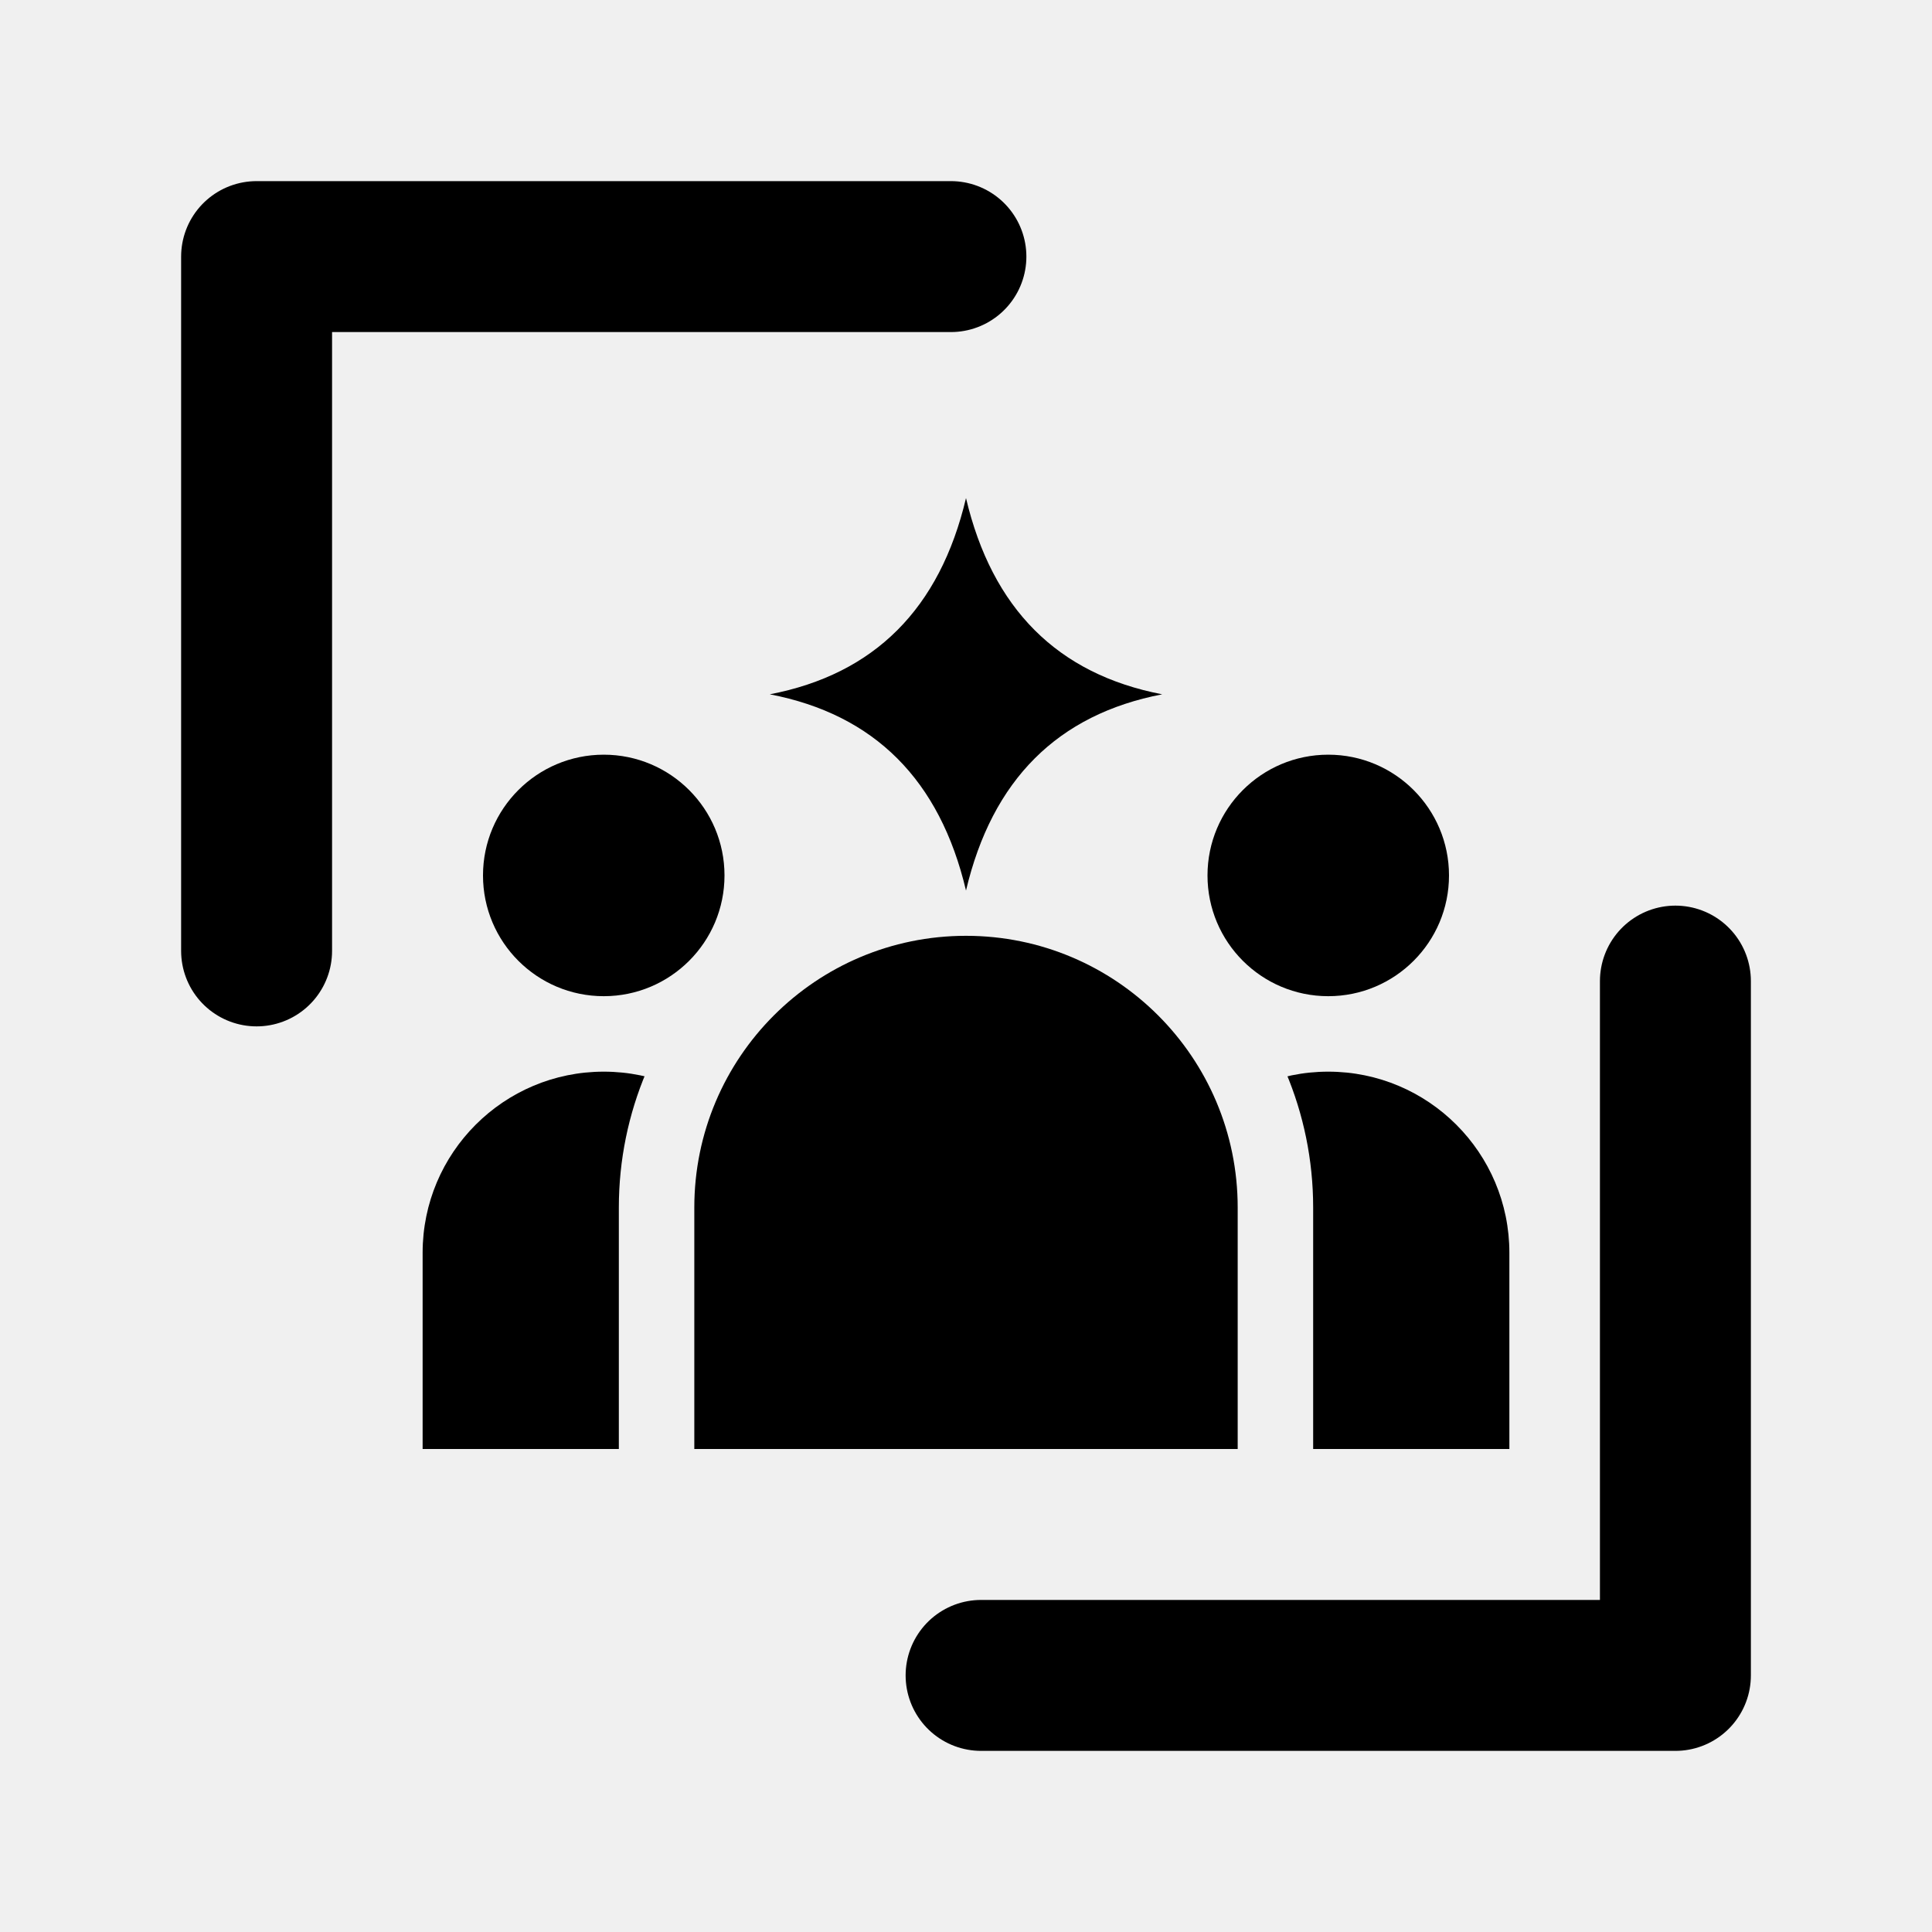
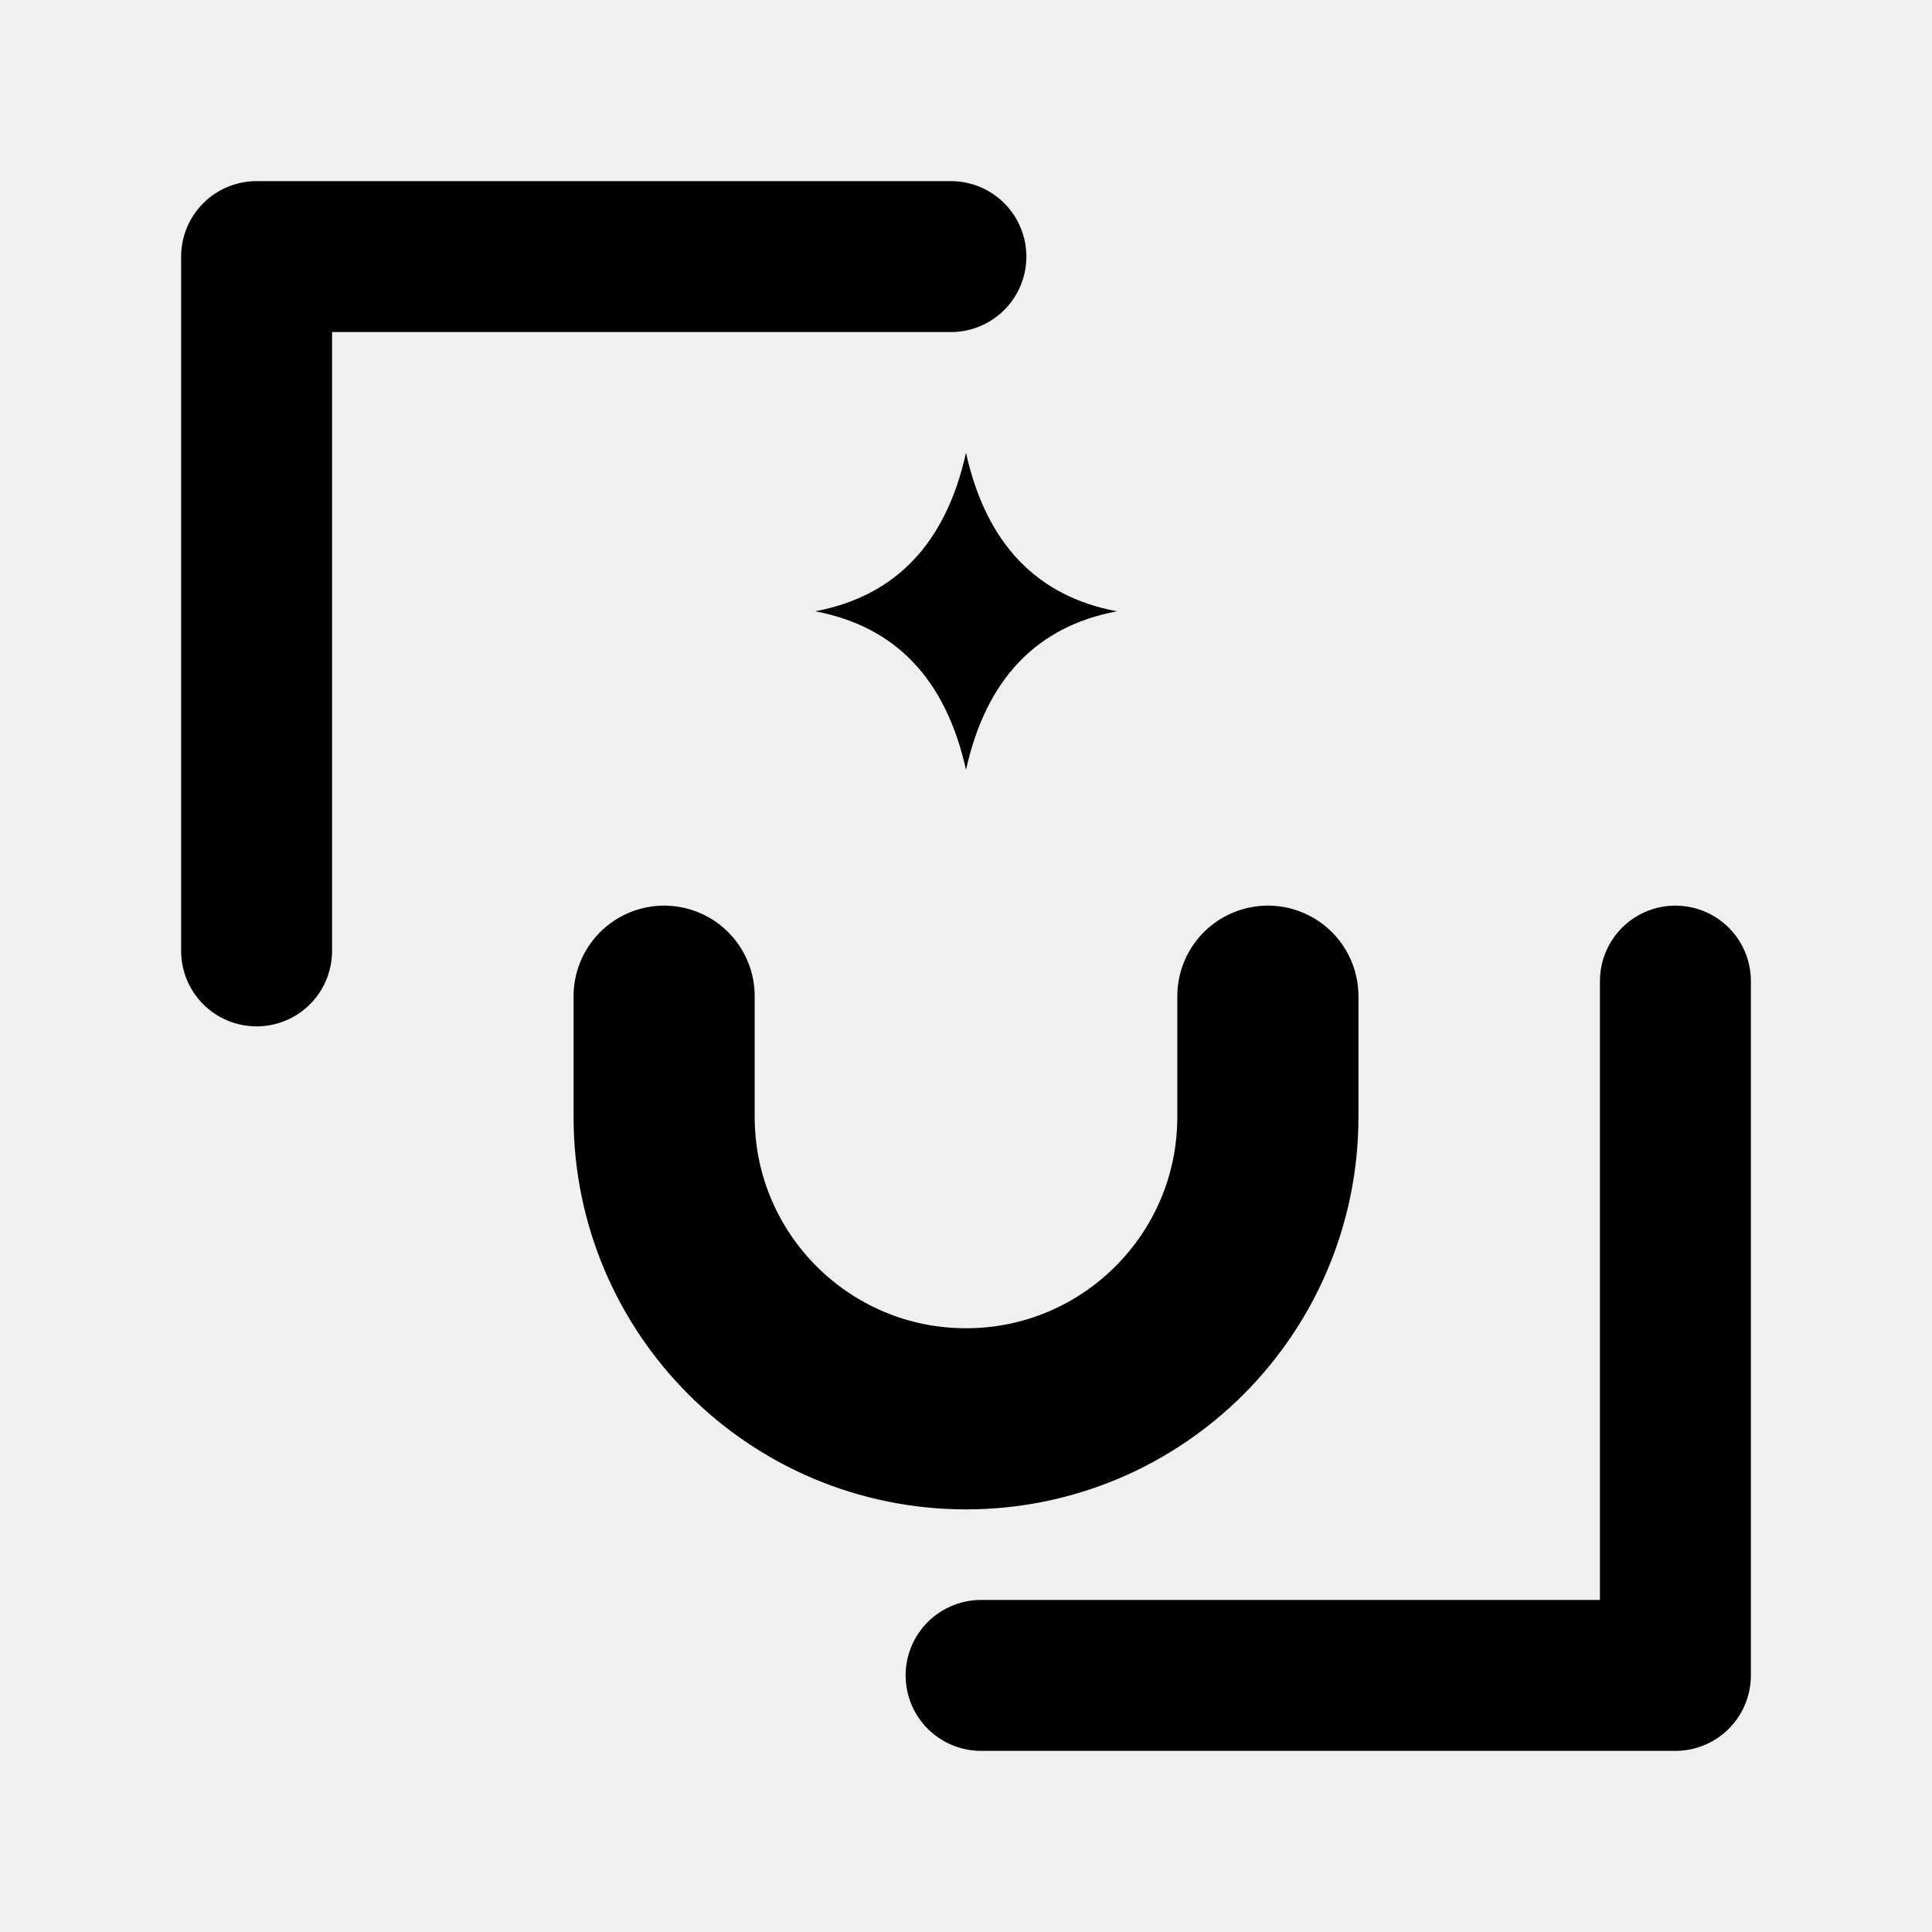
- <svg xmlns="http://www.w3.org/2000/svg" viewBox="0 0 128 128" role="img" aria-label="cyber-civitas">
+ <svg xmlns="http://www.w3.org/2000/svg" viewBox="0 0 128 128" role="img" aria-label="cyberuni-agent">
  <path class="s" d="M17 63V17h46" />
  <path class="s" d="M111 65v46H65" />
-   <mask id="front" maskUnits="userSpaceOnUse" x="0" y="0" width="128" height="128">
-     <rect width="128" height="128" fill="#fff" />
-     <g fill="#000" stroke="#000" stroke-width="10" stroke-linejoin="round">
-       <path d="M64 33q2.6 11 13 13q-10.4 2-13 13q-2.6-11-13-13q10.4-2 13-13Z" />
-       <path d="M46 96v-16a18 18 0 0 1 36 0v16Z" />
-     </g>
-   </mask>
-   <g class="f" mask="url(#front)">
-     <circle cx="40" cy="58" r="8" />
-     <path d="M28 96v-13a12 12 0 0 1 24 0v13Z" />
-     <circle cx="88" cy="58" r="8" />
-     <path d="M76 96v-13a12 12 0 0 1 24 0v13Z" />
-   </g>
-   <g class="f">
-     <path d="M64 33q2.6 11 13 13q-10.4 2-13 13q-2.6-11-13-13q10.4-2 13-13Z" />
-     <path d="M46 96v-16a18 18 0 0 1 36 0v16Z" />
-   </g>
+   <path class="s" style="stroke-width:12" d="M44 66v8a20 20 0 0 0 40 0v-8" />
+   <path class="f" d="M64 30q2 9 10 10.5q-8 1.5-10 10.5q-2-9-10-10.5q8-1.5 10-10.5Z" />
  <style>.f{fill:#000}.s{fill:none;stroke:#000;stroke-width:10;stroke-linecap:round;stroke-linejoin:round}@media (prefers-color-scheme:dark){.f{fill:#fff}.s{stroke:#fff}}</style>
</svg>
